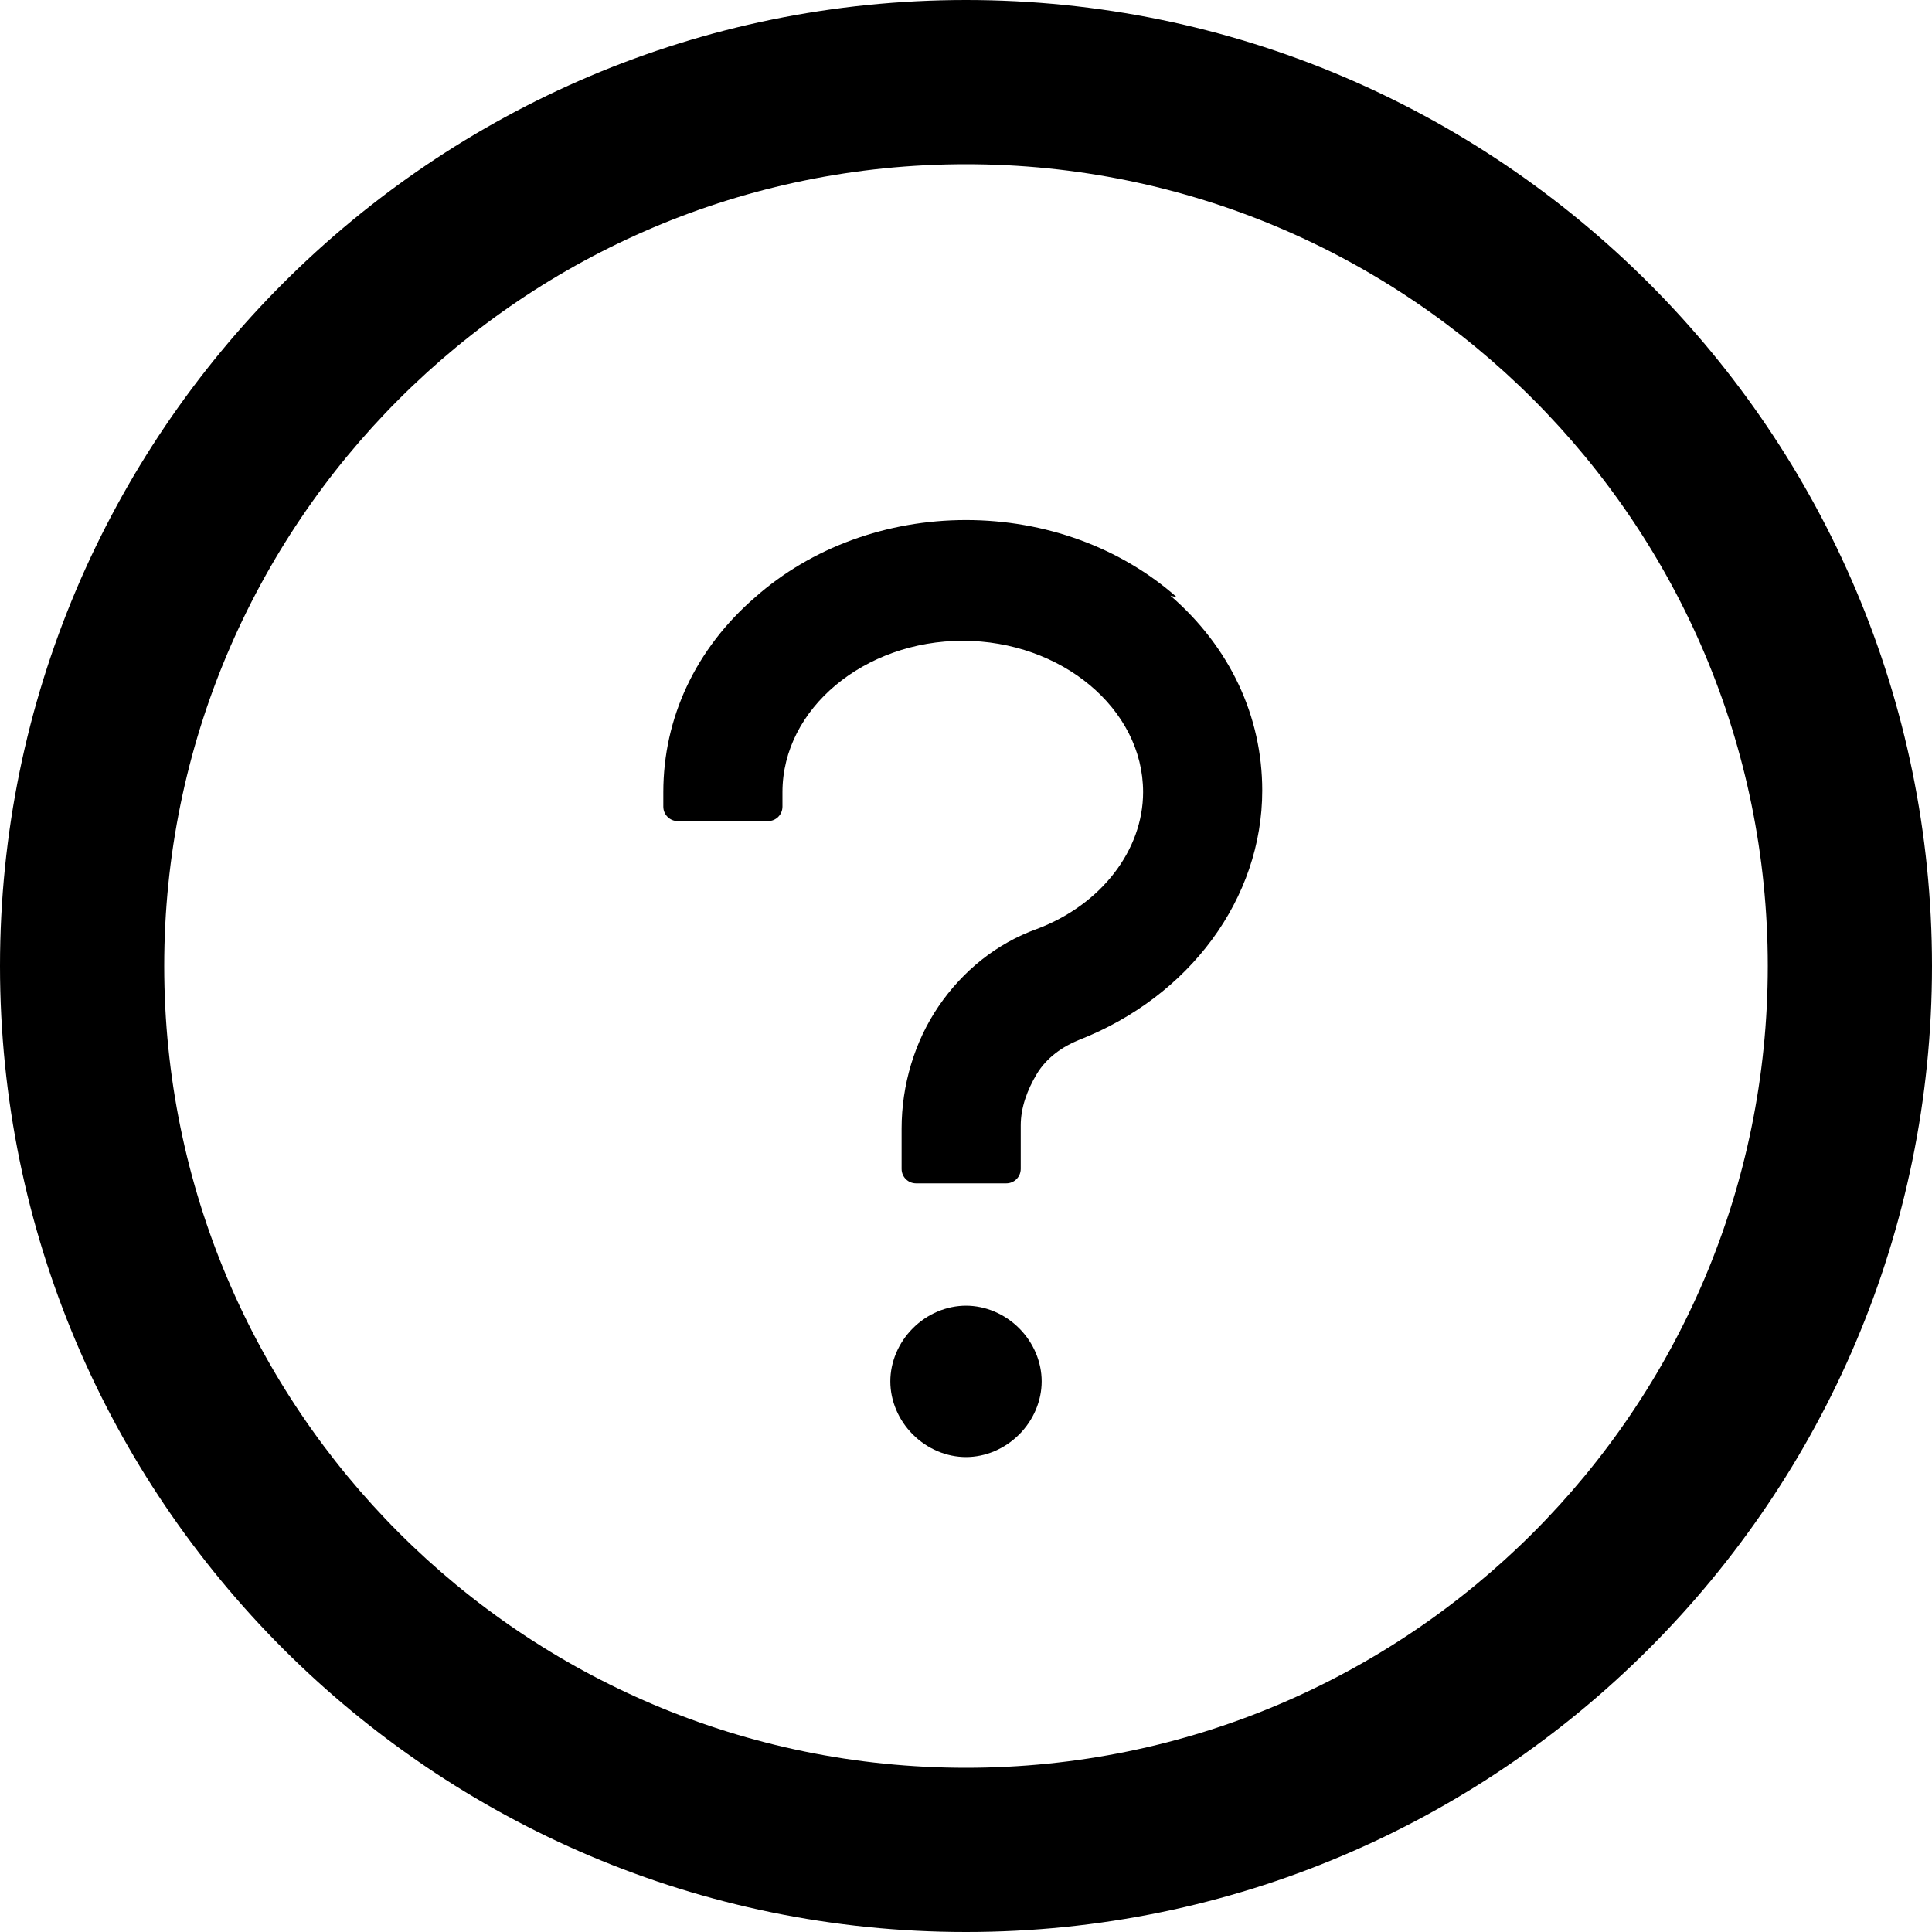
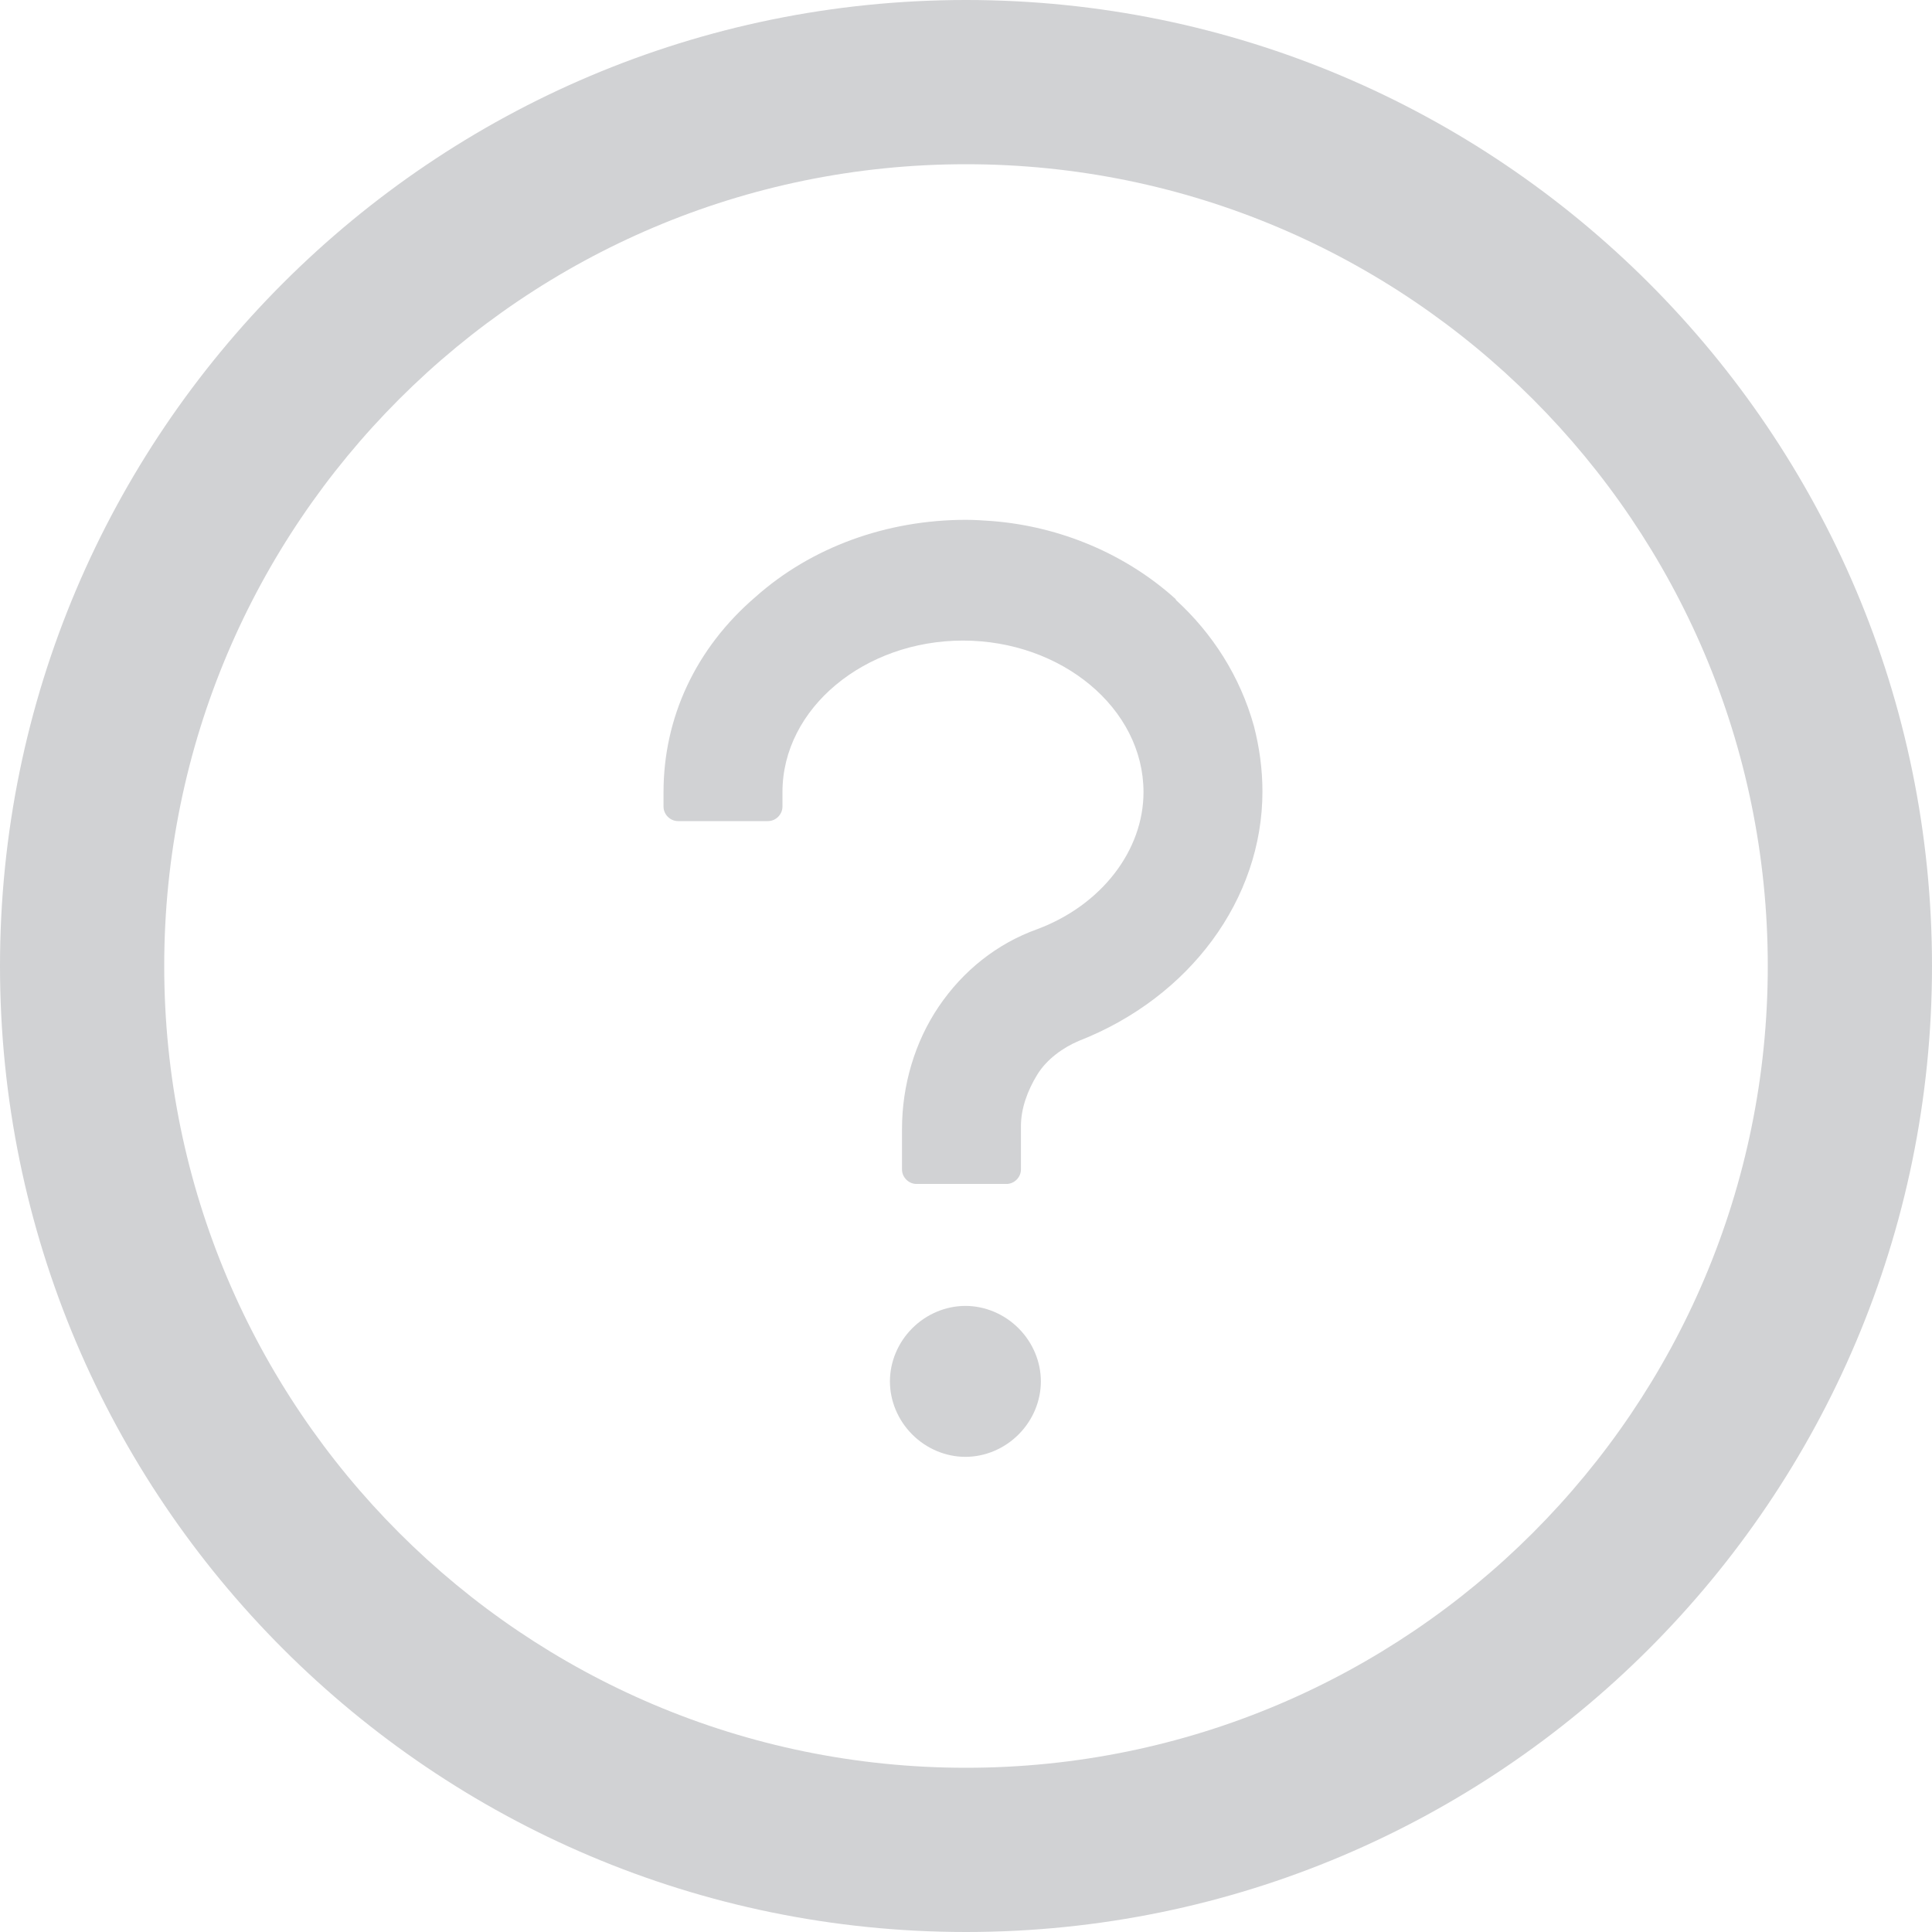
- <svg xmlns="http://www.w3.org/2000/svg" id="Layer_2" data-name="Layer 2" viewBox="0 0 12 12">
+ <svg xmlns="http://www.w3.org/2000/svg" id="Layer_2" data-name="Layer 2" viewBox="0 0 32 32" width="13" height="13">
  <g id="Working_layers" data-name="Working layers">
    <g id="question-circle">
-       <path id="circle" d="m6,0C2.69,0,0,2.69,0,6s2.69,6,6,6,6-2.69,6-6S9.31,0,6,0Zm0,10.98c-2.75,0-4.98-2.23-4.98-4.98S3.25,1.02,6,1.02s4.98,2.23,4.98,4.98-2.23,4.98-4.98,4.98Z" />
-       <path id="question-mark" d="m7.31,3.71c-.35-.31-.82-.48-1.31-.48s-.96.17-1.31.48c-.37.32-.57.75-.57,1.21v.09c0,.05.04.09.09.09h.56c.05,0,.09-.04.09-.09v-.09c0-.52.51-.94,1.12-.94s1.12.42,1.12.94c0,.36-.26.7-.66.85-.25.09-.46.26-.61.48-.15.22-.23.49-.23.76v.25c0,.05.04.09.09.09h.56c.05,0,.09-.04.09-.09v-.27c0-.11.04-.22.1-.32s.16-.17.26-.21c.69-.27,1.14-.88,1.14-1.55,0-.46-.2-.89-.57-1.21Zm-1.78,4.87c0,.12.05.24.14.33.09.09.21.14.33.14s.24-.05.33-.14c.09-.09.14-.21.14-.33s-.05-.24-.14-.33c-.09-.09-.21-.14-.33-.14s-.24.05-.33.14c-.09.09-.14.21-.14.33Z" />
+       <path id="circle" d="m16,0C7.17,0,0,7.17,0,16s7.17,16,16,16,16-7.17,16-16S24.83,0,16,0Zm0,29.28c-7.33,0-13.28-5.95-13.28-13.28S8.67,2.72,16,2.72s13.28,5.95,13.28,13.28-5.95,13.28-13.28,13.28Z" fill="#D1D2D4" />
+       <path id="question-mark" d="m19.47,9.92c-.82-.74-1.9-1.2-3.04-1.29-.14-.01-.29-.02-.43-.02-1.31,0-2.56.45-3.49,1.28-.99.85-1.52,2-1.52,3.23v.24c0,.13.11.24.24.24h1.49c.13,0,.24-.11.24-.24v-.24c0-1.39,1.36-2.51,2.99-2.51s2.99,1.12,2.99,2.51c0,.96-.69,1.87-1.76,2.27-.67.24-1.23.69-1.63,1.28-.4.59-.61,1.31-.61,2.03v.67c0,.13.11.24.24.24h1.49c.13,0,.24-.11.24-.24v-.72c0-.29.11-.59.27-.85s.43-.45.69-.56c1.84-.72,3.04-2.35,3.04-4.13,0-.37-.05-.73-.14-1.08-.23-.83-.69-1.54-1.29-2.09Zm-4.73,12.96c0,.32.13.64.37.88.24.24.56.37.88.37s.64-.13.88-.37.37-.56.37-.88-.13-.64-.37-.88c-.24-.24-.56-.37-.88-.37s-.64.13-.88.37-.37.56-.37.88Z" fill="#D1D2D4" />
    </g>
  </g>
</svg>
